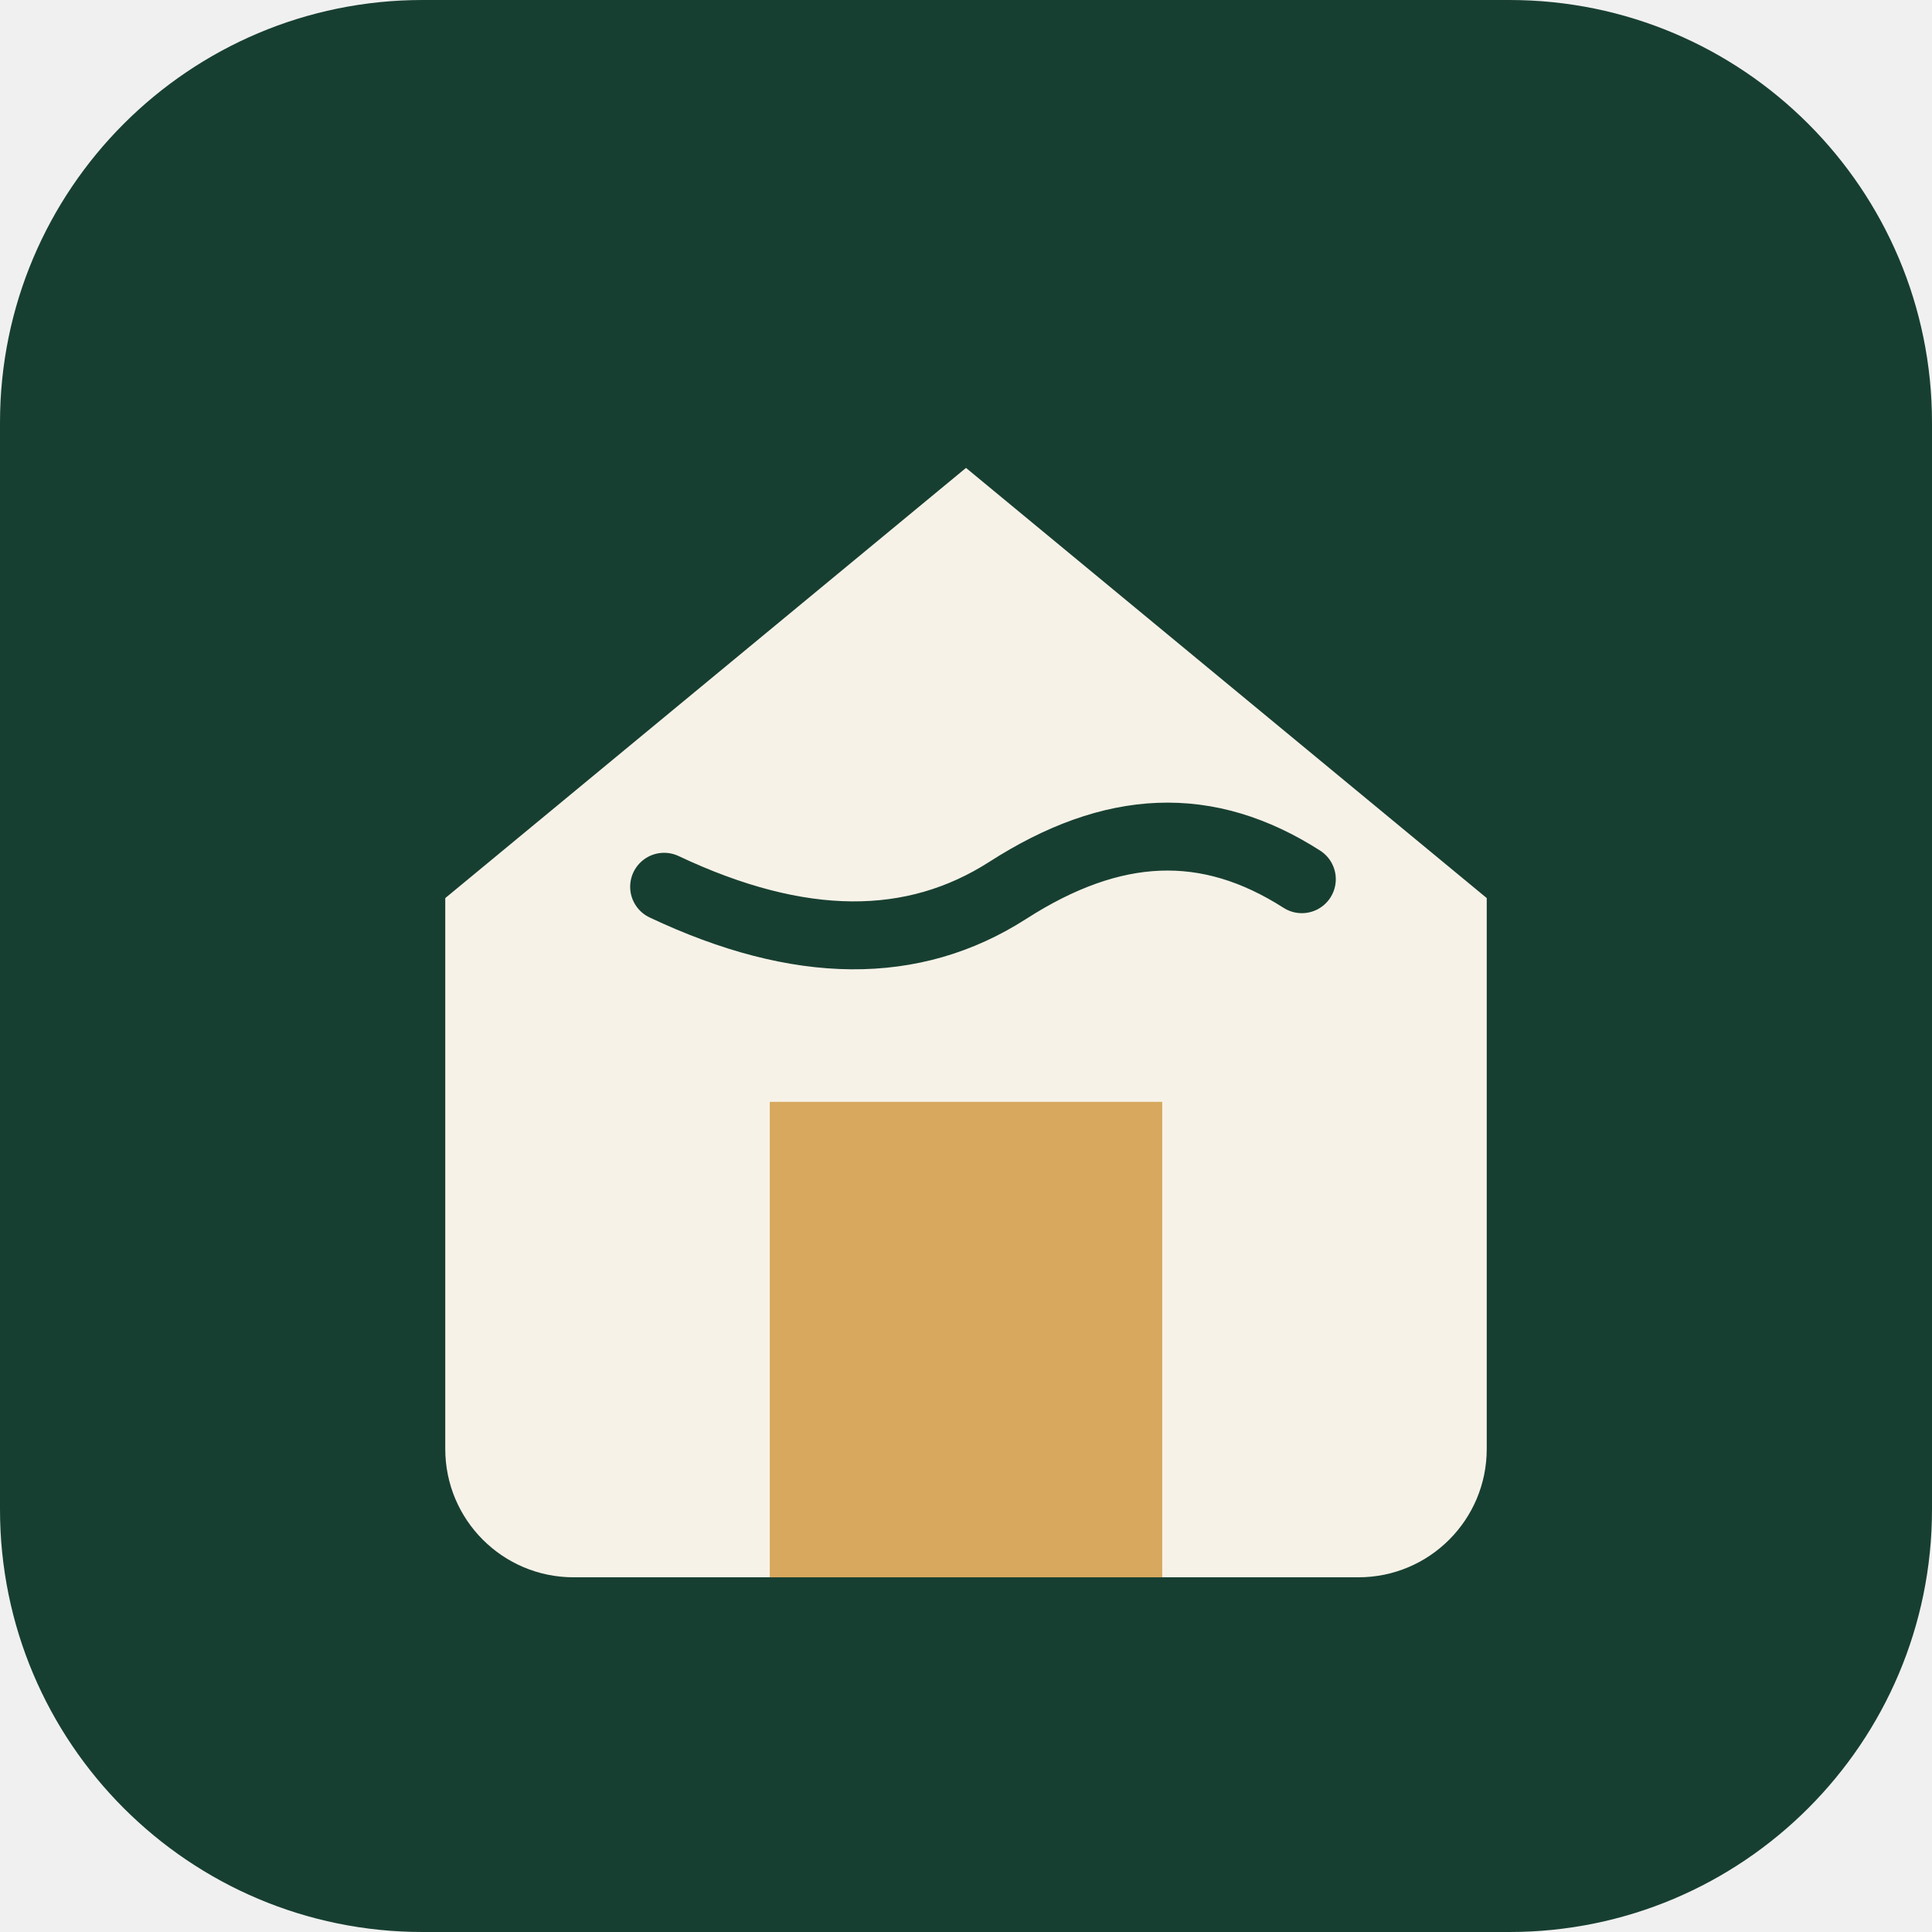
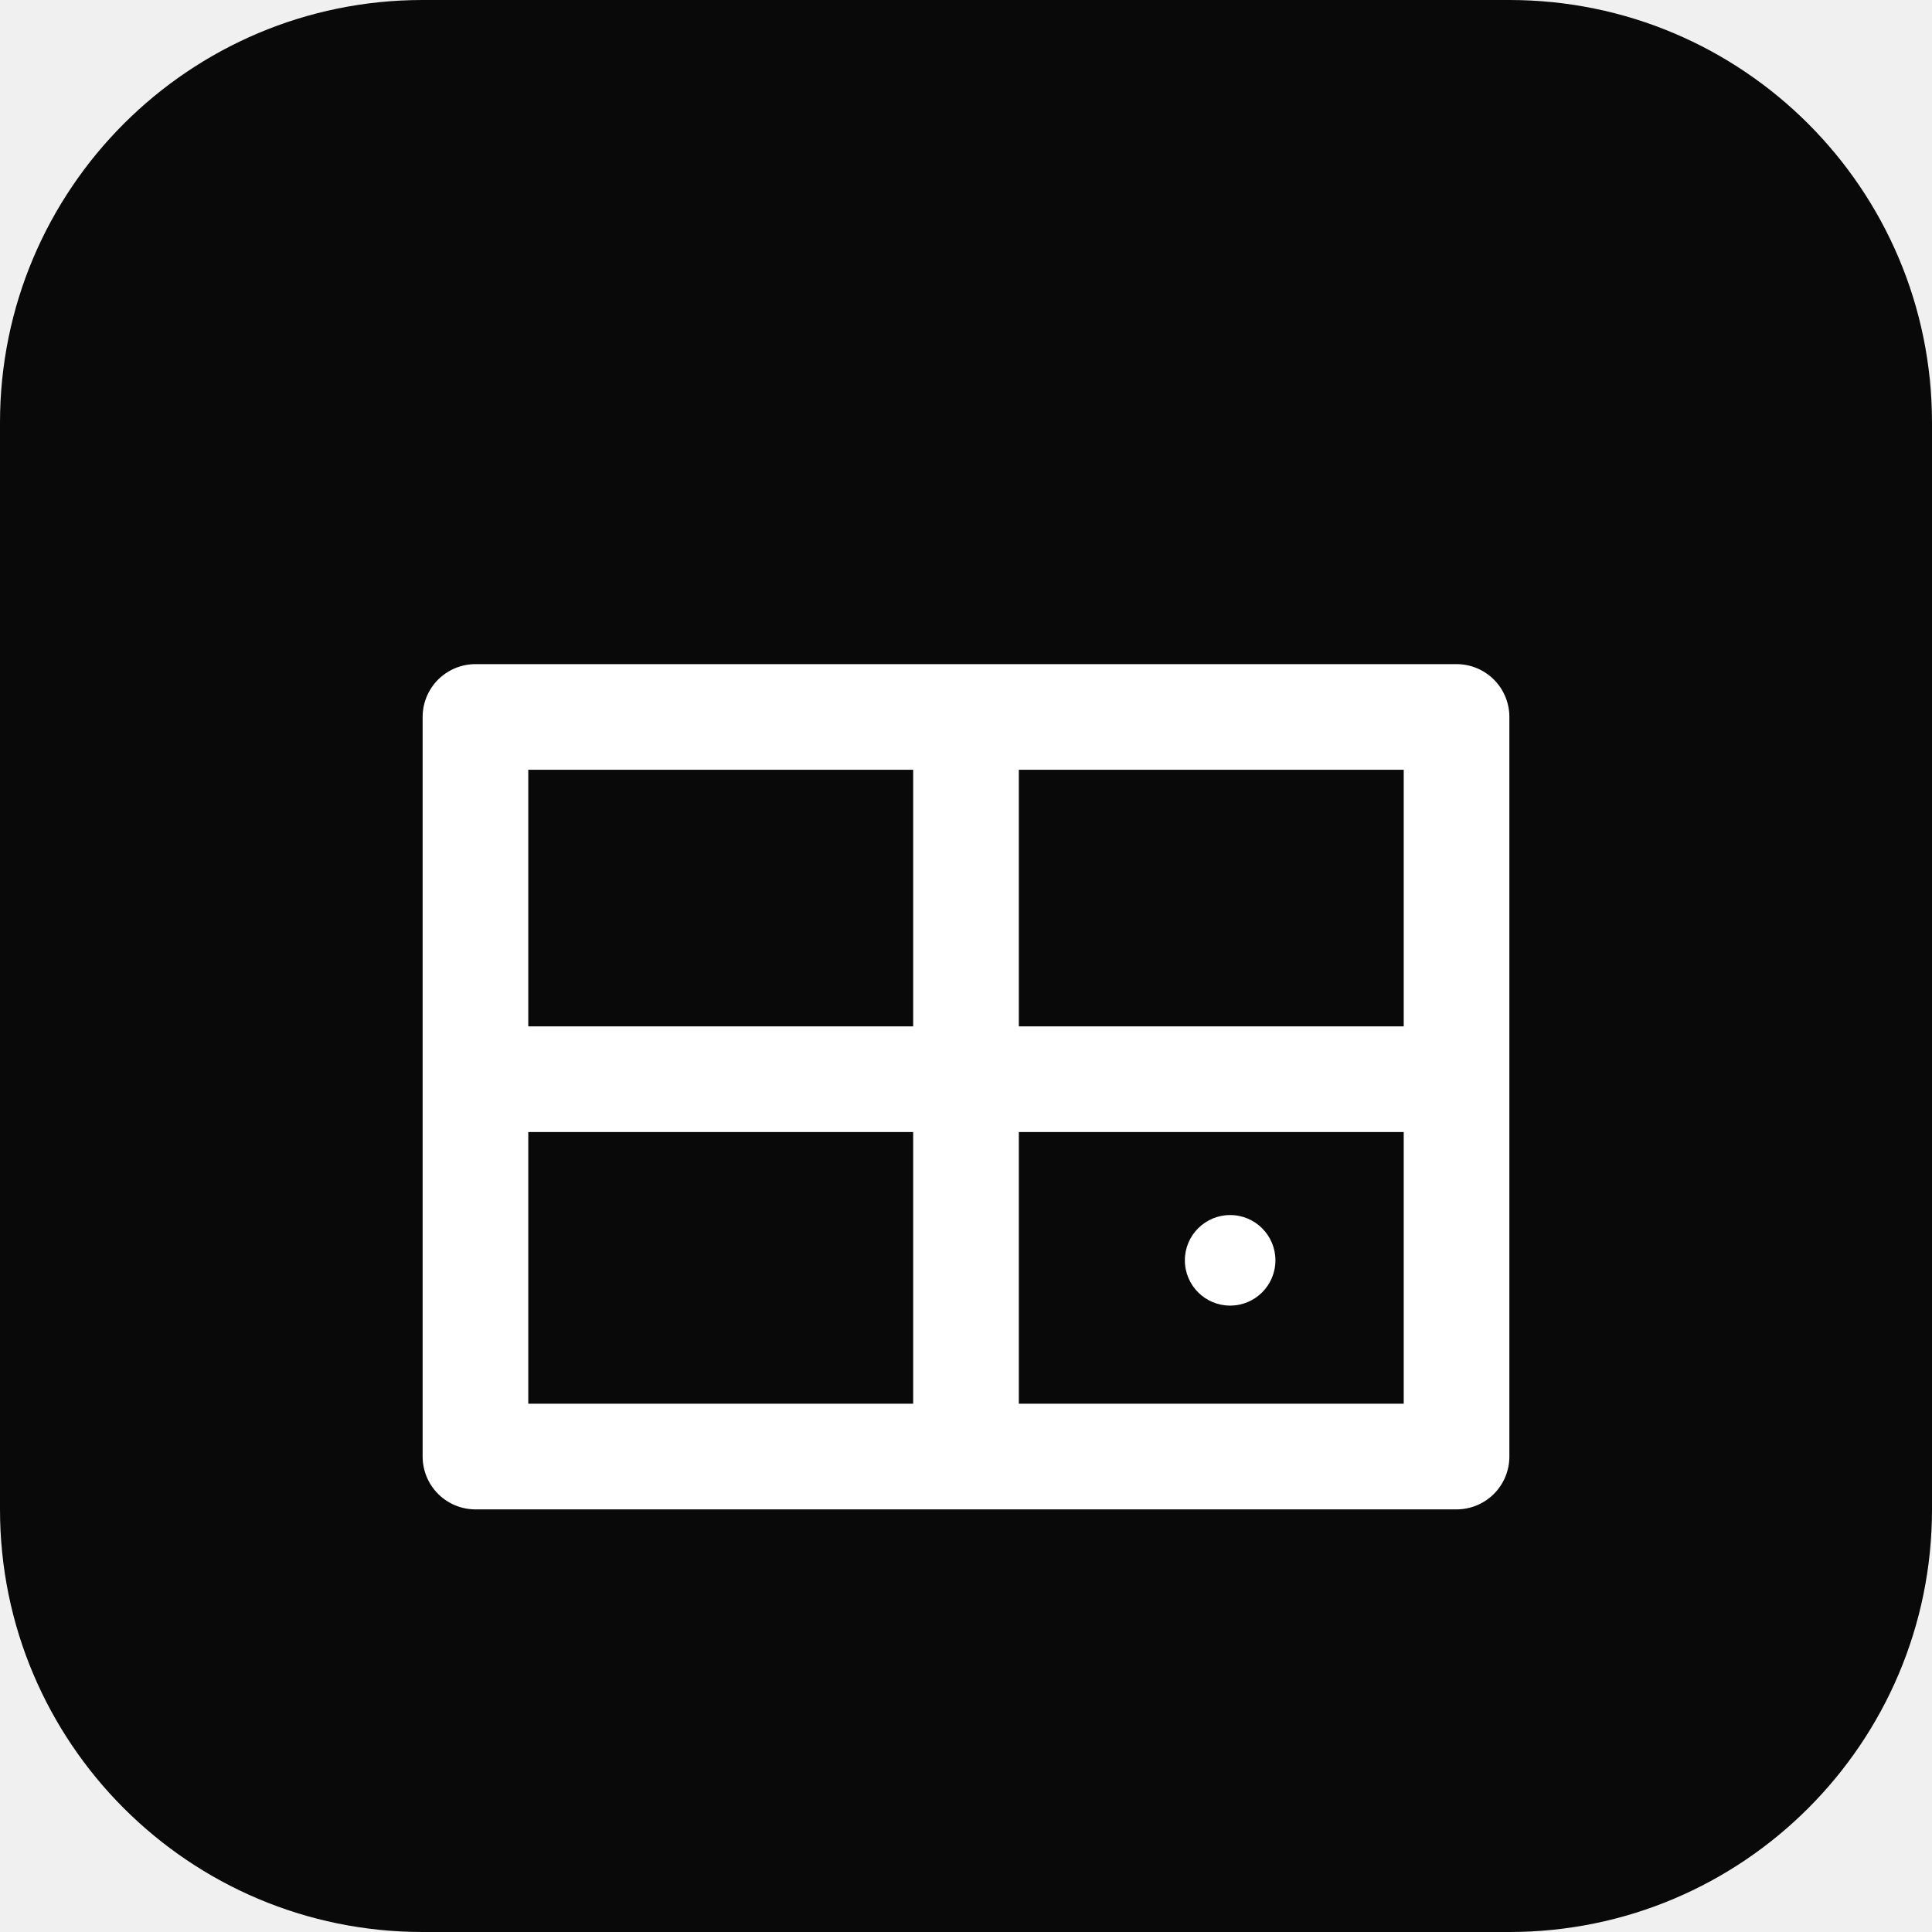
<svg xmlns="http://www.w3.org/2000/svg" viewBox="0 0 512 512" role="img" aria-label="栖合应用图标">
-   <rect width="512" height="512" rx="112" fill="#173f31" />
-   <path d="M118 238 256 124l138 114v146a34 34 0 0 1-34 34H152a34 34 0 0 1-34-34V238Z" fill="#f7f2e8" />
-   <path d="M204 418V292h104v126" fill="#d7a85d" />
-   <path d="M176 235c36 17 66 17 91 1 28-18 53-19 78-3" fill="none" stroke="#173f31" stroke-linecap="round" stroke-width="18" />
+   <rect width="512" height="512" rx="112" fill="#090909" />
+   <path d="M126 190h260v196H126z" fill="none" stroke="#fff" stroke-linejoin="round" stroke-width="28" />
+   <path d="M256 190v196M126 286h260" fill="none" stroke="#fff" stroke-width="28" />
+   <circle cx="326" cy="334" r="12" fill="#fff" />
</svg>
